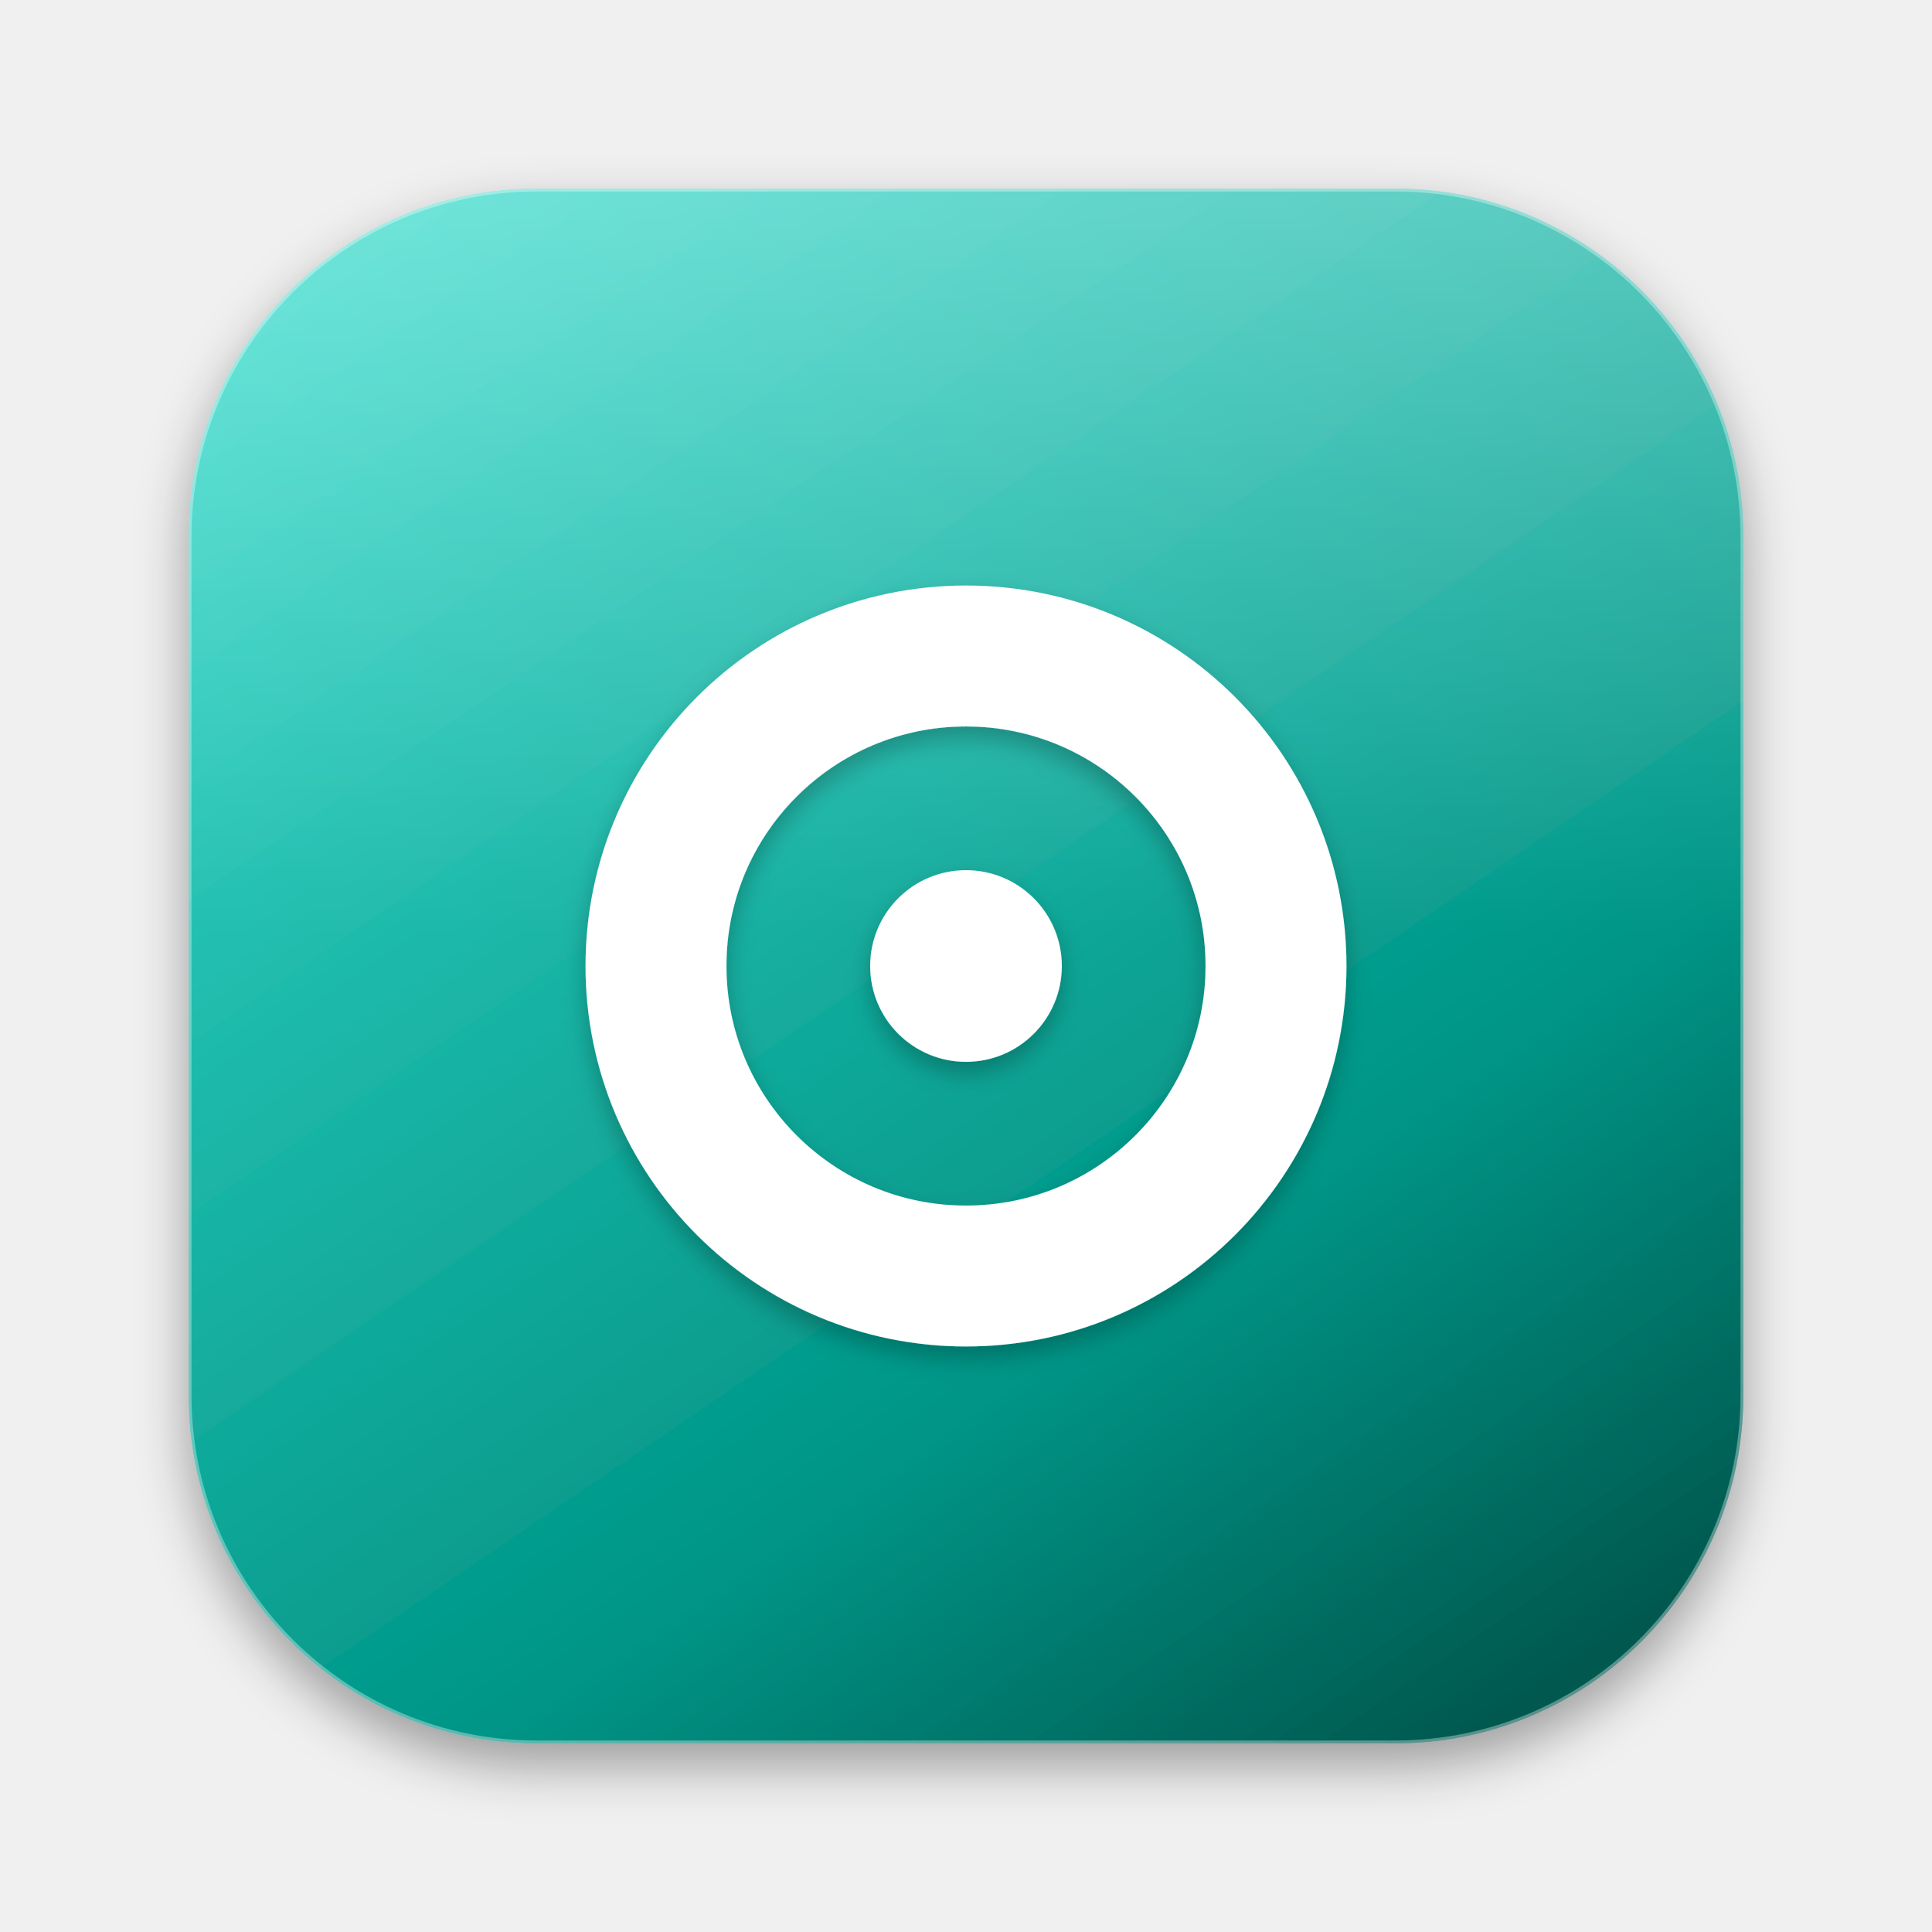
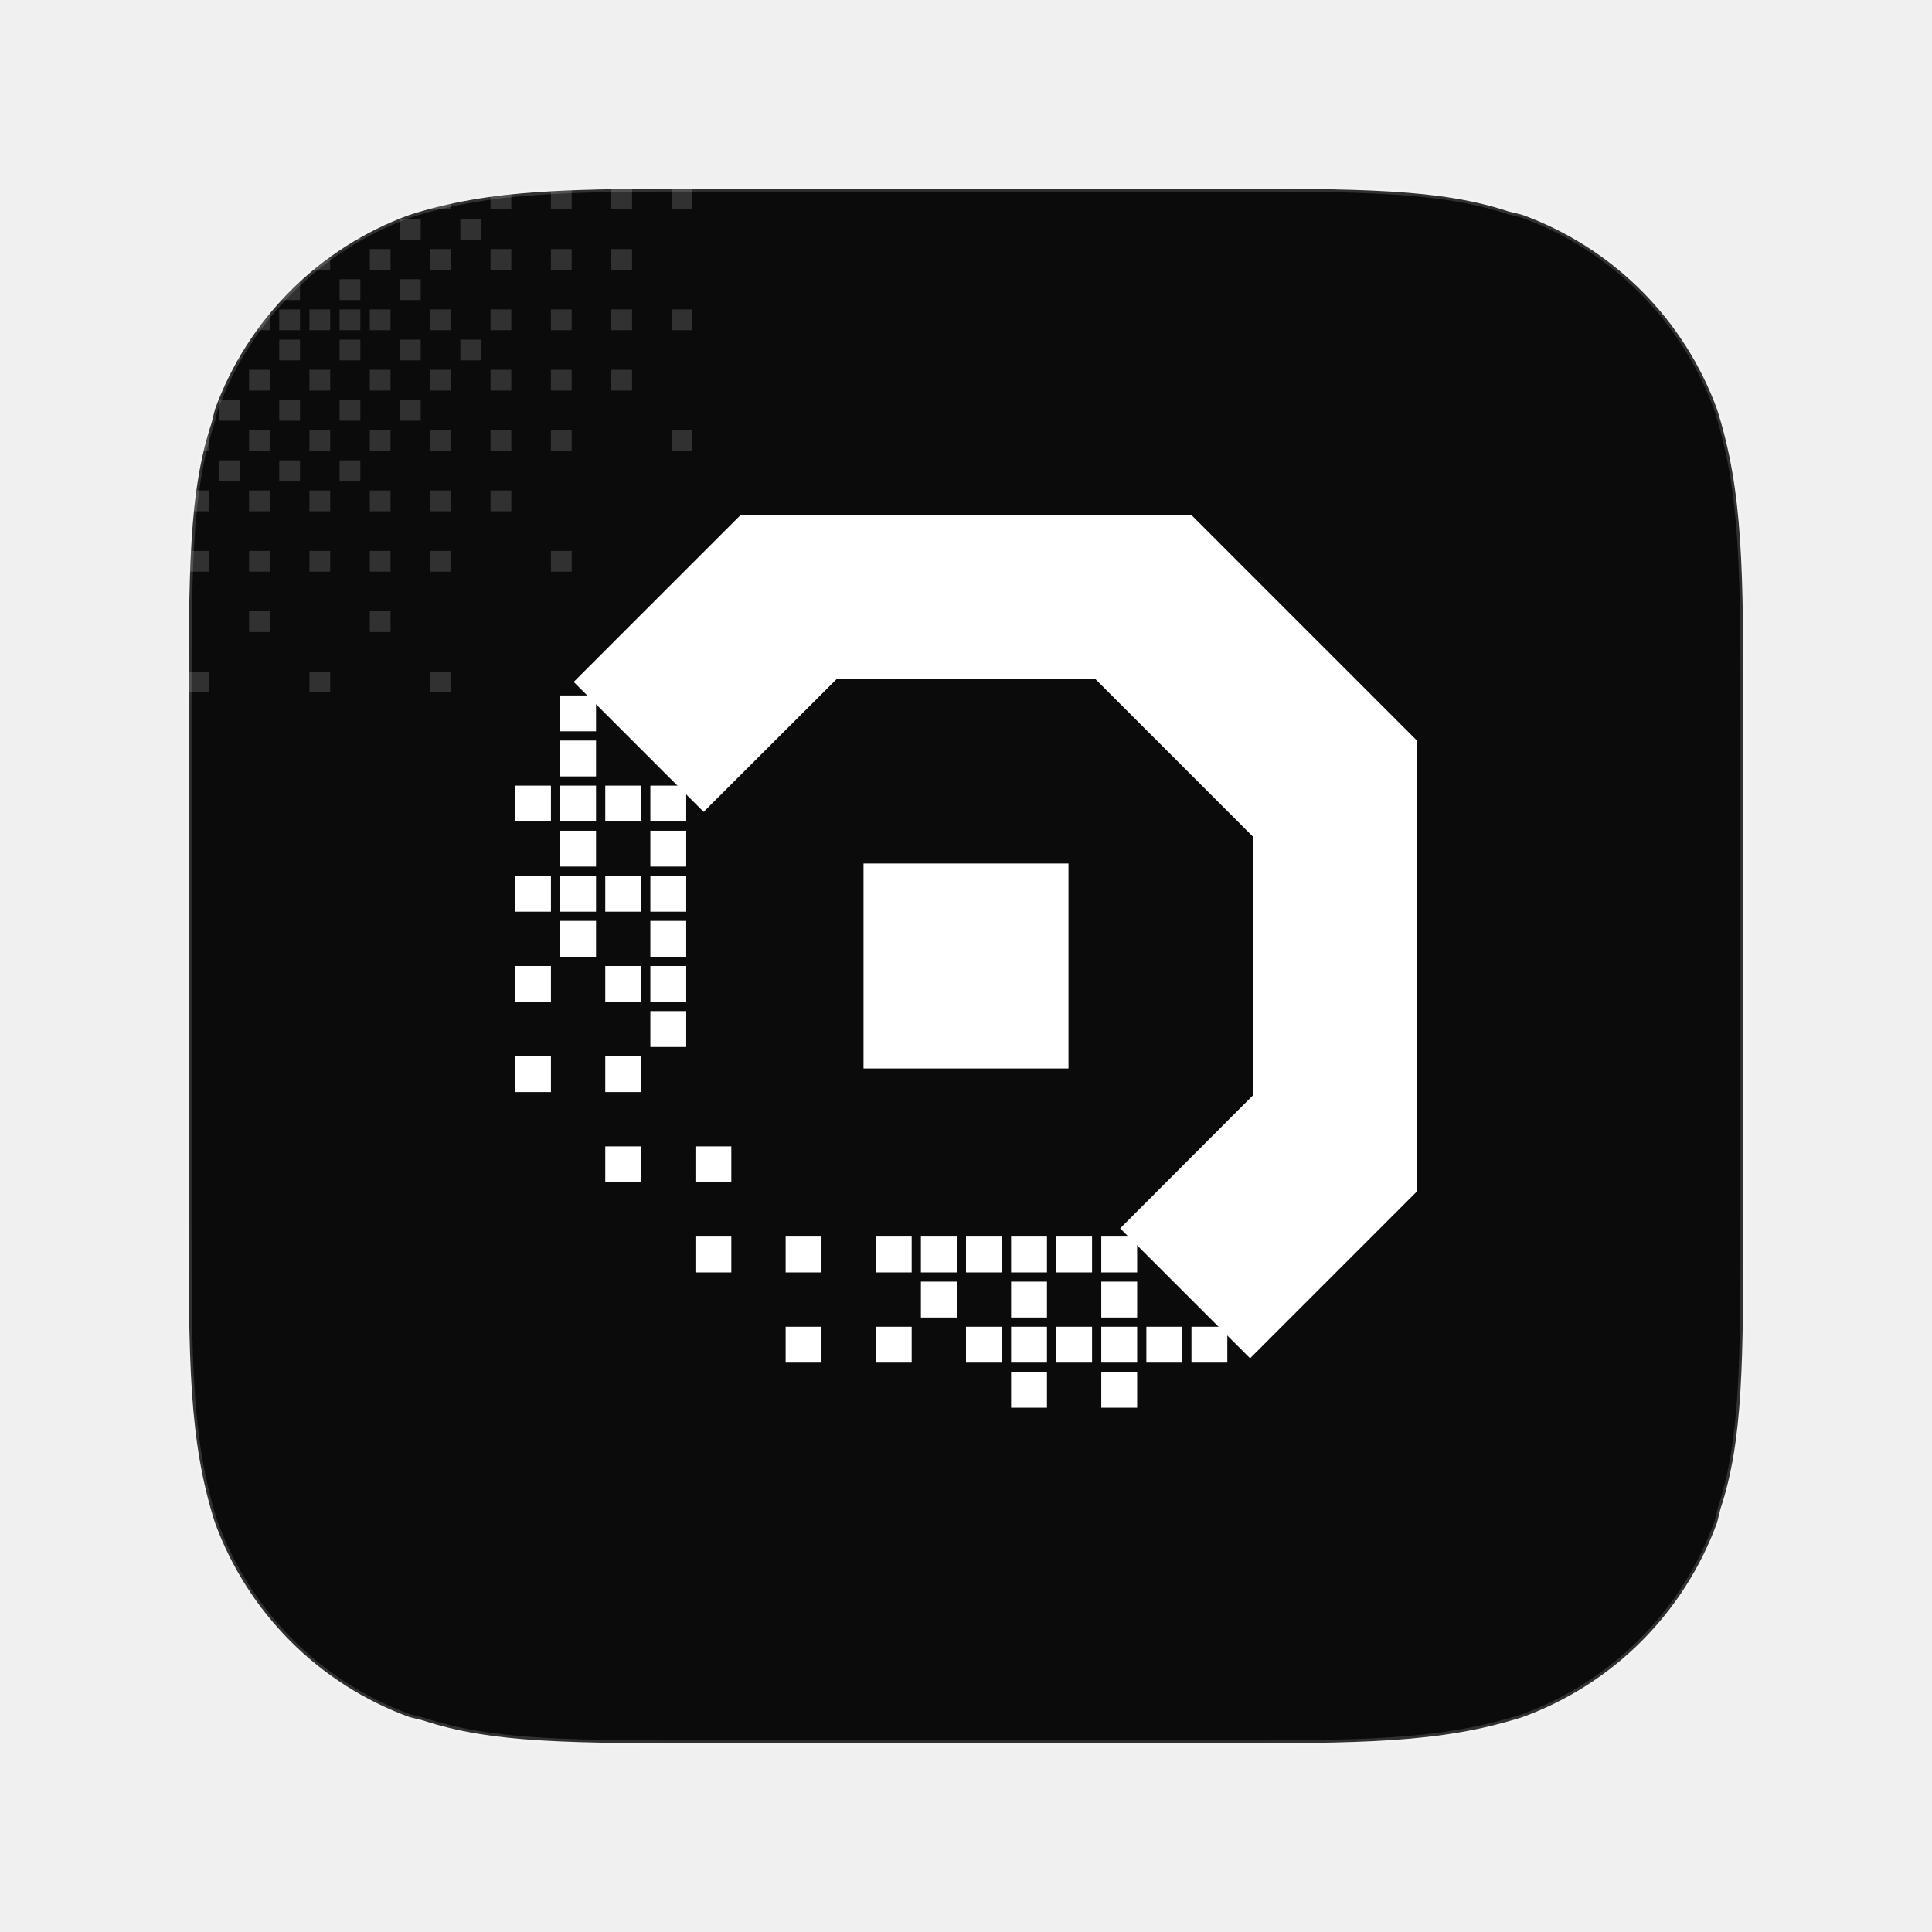
<svg xmlns="http://www.w3.org/2000/svg" width="1024" height="1024" viewBox="0 0 1024 1024">
  <defs>
-     <linearGradient id="tile" x1="0.16" y1="0" x2="0.84" y2="1">
-       <stop offset="0" stop-color="#37d8c9" />
-       <stop offset="0.7" stop-color="#009586" />
-       <stop offset="1" stop-color="#00584f" />
-     </linearGradient>
-     <linearGradient id="sheen" x1="0" y1="0" x2="0" y2="1">
-       <stop offset="0" stop-color="#ffffff" stop-opacity="0.28" />
-       <stop offset="0.48" stop-color="#ffffff" stop-opacity="0" />
-     </linearGradient>
-     <filter id="drop" x="-20%" y="-20%" width="140%" height="150%">
-       <feGaussianBlur in="SourceAlpha" stdDeviation="14" />
-       <feOffset dy="12" />
-       <feComponentTransfer>
-         <feFuncA type="linear" slope="0.35" />
-       </feComponentTransfer>
-       <feMerge>
-         <feMergeNode />
-         <feMergeNode in="SourceGraphic" />
-       </feMerge>
-     </filter>
-     <filter id="glyph" filterUnits="userSpaceOnUse" x="0" y="0" width="1024" height="1024">
-       <feGaussianBlur in="SourceAlpha" stdDeviation="6" />
-       <feOffset dy="6" />
-       <feComponentTransfer>
-         <feFuncA type="linear" slope="0.25" />
-       </feComponentTransfer>
-       <feMerge>
-         <feMergeNode />
-         <feMergeNode in="SourceGraphic" />
-       </feMerge>
-     </filter>
-     <clipPath id="shape">
-       <rect x="100" y="100" width="824" height="824" rx="184.3" />
+     <path id="tile" d="M383.41 100 L640.59 100 C722.19 100 763 100 799.79 112.14 L806.92 113.89 C854.88 131.34 892.66 169.12 910.11 217.08 C924 261 924 301.81 924 383.41 L924 640.59 C924 722.19 924 763 911.86 799.79 L910.11 806.92 C892.66 854.88 854.88 892.66 806.92 910.11 C763 924 722.19 924 640.59 924 L383.41 924 C301.81 924 261 924 224.21 911.86 L217.08 910.11 C169.12 892.66 131.34 854.88 113.89 806.92 C100 763 100 722.19 100 640.59 L100 383.41 C100 301.81 100 261 112.14 224.21 L113.89 217.08 C131.34 169.12 169.12 131.34 217.08 113.89 C261 100 301.81 100 383.41 100 Z" />
+     <clipPath id="tile-clip">
+       <use href="#tile" />
    </clipPath>
  </defs>
-   <g filter="url(#drop)">
-     <rect x="100" y="100" width="824" height="824" rx="184.3" fill="url(#tile)" />
+   <use href="#tile" fill="#0b0b0b" />
+   <g clip-path="url(#tile-clip)" fill="#fff" fill-opacity="0.16">
+     <rect x="100" y="100" width="11" height="11" />
+     <rect x="116" y="100" width="11" height="11" />
+     <rect x="132" y="100" width="11" height="11" />
+     <rect x="148" y="100" width="11" height="11" />
+     <rect x="164" y="100" width="11" height="11" />
+     <rect x="180" y="100" width="11" height="11" />
+     <rect x="196" y="100" width="11" height="11" />
+     <rect x="228" y="100" width="11" height="11" />
+     <rect x="260" y="100" width="11" height="11" />
+     <rect x="292" y="100" width="11" height="11" />
+     <rect x="324" y="100" width="11" height="11" />
+     <rect x="356" y="100" width="11" height="11" />
+     <rect x="100" y="116" width="11" height="11" />
+     <rect x="116" y="116" width="11" height="11" />
+     <rect x="148" y="116" width="11" height="11" />
+     <rect x="180" y="116" width="11" height="11" />
+     <rect x="212" y="116" width="11" height="11" />
+     <rect x="244" y="116" width="11" height="11" />
+     <rect x="100" y="132" width="11" height="11" />
+     <rect x="116" y="132" width="11" height="11" />
+     <rect x="132" y="132" width="11" height="11" />
+     <rect x="148" y="132" width="11" height="11" />
+     <rect x="164" y="132" width="11" height="11" />
+     <rect x="196" y="132" width="11" height="11" />
+     <rect x="228" y="132" width="11" height="11" />
+     <rect x="260" y="132" width="11" height="11" />
+     <rect x="292" y="132" width="11" height="11" />
+     <rect x="324" y="132" width="11" height="11" />
+     <rect x="116" y="148" width="11" height="11" />
+     <rect x="148" y="148" width="11" height="11" />
+     <rect x="180" y="148" width="11" height="11" />
+     <rect x="212" y="148" width="11" height="11" />
+     <rect x="100" y="164" width="11" height="11" />
+     <rect x="116" y="164" width="11" height="11" />
+     <rect x="132" y="164" width="11" height="11" />
+     <rect x="148" y="164" width="11" height="11" />
+     <rect x="164" y="164" width="11" height="11" />
+     <rect x="180" y="164" width="11" height="11" />
+     <rect x="196" y="164" width="11" height="11" />
+     <rect x="228" y="164" width="11" height="11" />
+     <rect x="260" y="164" width="11" height="11" />
+     <rect x="292" y="164" width="11" height="11" />
+     <rect x="324" y="164" width="11" height="11" />
+     <rect x="356" y="164" width="11" height="11" />
+     <rect x="116" y="180" width="11" height="11" />
+     <rect x="148" y="180" width="11" height="11" />
+     <rect x="180" y="180" width="11" height="11" />
+     <rect x="212" y="180" width="11" height="11" />
+     <rect x="244" y="180" width="11" height="11" />
+     <rect x="100" y="196" width="11" height="11" />
+     <rect x="132" y="196" width="11" height="11" />
+     <rect x="164" y="196" width="11" height="11" />
+     <rect x="196" y="196" width="11" height="11" />
+     <rect x="228" y="196" width="11" height="11" />
+     <rect x="260" y="196" width="11" height="11" />
+     <rect x="292" y="196" width="11" height="11" />
+     <rect x="324" y="196" width="11" height="11" />
+     <rect x="116" y="212" width="11" height="11" />
+     <rect x="148" y="212" width="11" height="11" />
+     <rect x="180" y="212" width="11" height="11" />
+     <rect x="212" y="212" width="11" height="11" />
+     <rect x="100" y="228" width="11" height="11" />
+     <rect x="132" y="228" width="11" height="11" />
+     <rect x="164" y="228" width="11" height="11" />
+     <rect x="196" y="228" width="11" height="11" />
+     <rect x="228" y="228" width="11" height="11" />
+     <rect x="260" y="228" width="11" height="11" />
+     <rect x="292" y="228" width="11" height="11" />
+     <rect x="356" y="228" width="11" height="11" />
+     <rect x="116" y="244" width="11" height="11" />
+     <rect x="148" y="244" width="11" height="11" />
+     <rect x="180" y="244" width="11" height="11" />
+     <rect x="100" y="260" width="11" height="11" />
+     <rect x="132" y="260" width="11" height="11" />
+     <rect x="164" y="260" width="11" height="11" />
+     <rect x="196" y="260" width="11" height="11" />
+     <rect x="228" y="260" width="11" height="11" />
+     <rect x="260" y="260" width="11" height="11" />
+     <rect x="100" y="292" width="11" height="11" />
+     <rect x="132" y="292" width="11" height="11" />
+     <rect x="164" y="292" width="11" height="11" />
+     <rect x="196" y="292" width="11" height="11" />
+     <rect x="228" y="292" width="11" height="11" />
+     <rect x="292" y="292" width="11" height="11" />
+     <rect x="132" y="324" width="11" height="11" />
+     <rect x="196" y="324" width="11" height="11" />
+     <rect x="100" y="356" width="11" height="11" />
+     <rect x="164" y="356" width="11" height="11" />
+     <rect x="228" y="356" width="11" height="11" />
  </g>
-   <g clip-path="url(#shape)">
-     <rect x="100" y="100" width="824" height="824" fill="url(#sheen)" />
-     <rect x="100.5" y="100.5" width="823" height="823" rx="184" fill="none" stroke="#ffffff" stroke-opacity="0.35" stroke-width="2" />
-   </g>
-   <g filter="url(#glyph)">
-     <g transform="translate(273 273) scale(14.9375)">
-       <circle cx="16" cy="16" r="11" fill="none" stroke="#ffffff" stroke-width="5" />
-       <circle cx="16" cy="16" r="3.4" fill="#ffffff" />
+   <use href="#tile" fill="none" stroke="#fff" stroke-opacity="0.16" stroke-width="3" />
+   <g transform="translate(512 512) scale(10.8636) translate(-32.0 -32.0)">
+     <g fill="#fff">
+       <path fill-rule="evenodd" d="M21.00 10.00 L43.00 10.00 L54.00 21.00 L54.00 43.00 L45.86 51.14 L12.86 18.14 Z M25.69 18.00 L38.31 18.00 L46.00 25.69 L46.00 38.31 L39.52 44.80 L19.20 24.48 Z" />
+       <rect x="27.0" y="27.0" width="10.0" height="10.0" />
+       <rect x="12.20" y="18.80" width="1.75" height="1.75" />
+       <rect x="12.20" y="21.00" width="1.75" height="1.75" />
+       <rect x="10.00" y="23.20" width="1.75" height="1.75" />
+       <rect x="12.20" y="23.20" width="1.75" height="1.75" />
+       <rect x="14.40" y="23.20" width="1.75" height="1.75" />
+       <rect x="16.60" y="23.20" width="1.75" height="1.75" />
+       <rect x="12.20" y="25.40" width="1.75" height="1.75" />
+       <rect x="16.60" y="25.40" width="1.75" height="1.75" />
+       <rect x="10.00" y="27.60" width="1.75" height="1.75" />
+       <rect x="12.20" y="27.60" width="1.75" height="1.75" />
+       <rect x="14.40" y="27.60" width="1.75" height="1.75" />
+       <rect x="16.60" y="27.60" width="1.75" height="1.75" />
+       <rect x="12.20" y="29.80" width="1.75" height="1.75" />
+       <rect x="16.60" y="29.80" width="1.75" height="1.75" />
+       <rect x="10.00" y="32.00" width="1.75" height="1.75" />
+       <rect x="14.40" y="32.00" width="1.75" height="1.75" />
+       <rect x="16.60" y="32.00" width="1.75" height="1.75" />
+       <rect x="16.60" y="34.20" width="1.75" height="1.75" />
+       <rect x="10.00" y="36.40" width="1.75" height="1.75" />
+       <rect x="14.40" y="36.40" width="1.75" height="1.75" />
+       <rect x="14.40" y="40.80" width="1.75" height="1.75" />
+       <rect x="18.80" y="40.80" width="1.75" height="1.75" />
+       <rect x="18.80" y="45.20" width="1.75" height="1.75" />
+       <rect x="23.20" y="45.20" width="1.75" height="1.75" />
+       <rect x="27.60" y="45.20" width="1.75" height="1.75" />
+       <rect x="29.80" y="45.20" width="1.75" height="1.75" />
+       <rect x="32.00" y="45.20" width="1.75" height="1.75" />
+       <rect x="34.20" y="45.20" width="1.75" height="1.75" />
+       <rect x="36.40" y="45.20" width="1.75" height="1.75" />
+       <rect x="38.60" y="45.20" width="1.75" height="1.75" />
+       <rect x="29.80" y="47.40" width="1.75" height="1.75" />
+       <rect x="34.20" y="47.40" width="1.75" height="1.75" />
+       <rect x="38.60" y="47.40" width="1.75" height="1.75" />
+       <rect x="23.20" y="49.60" width="1.75" height="1.75" />
+       <rect x="27.60" y="49.60" width="1.75" height="1.75" />
+       <rect x="32.00" y="49.60" width="1.75" height="1.75" />
+       <rect x="34.20" y="49.60" width="1.75" height="1.75" />
+       <rect x="36.40" y="49.60" width="1.75" height="1.75" />
+       <rect x="38.60" y="49.60" width="1.75" height="1.75" />
+       <rect x="40.80" y="49.60" width="1.75" height="1.75" />
+       <rect x="43.00" y="49.60" width="1.75" height="1.75" />
+       <rect x="34.20" y="51.80" width="1.75" height="1.75" />
+       <rect x="38.60" y="51.80" width="1.75" height="1.75" />
    </g>
  </g>
</svg>
